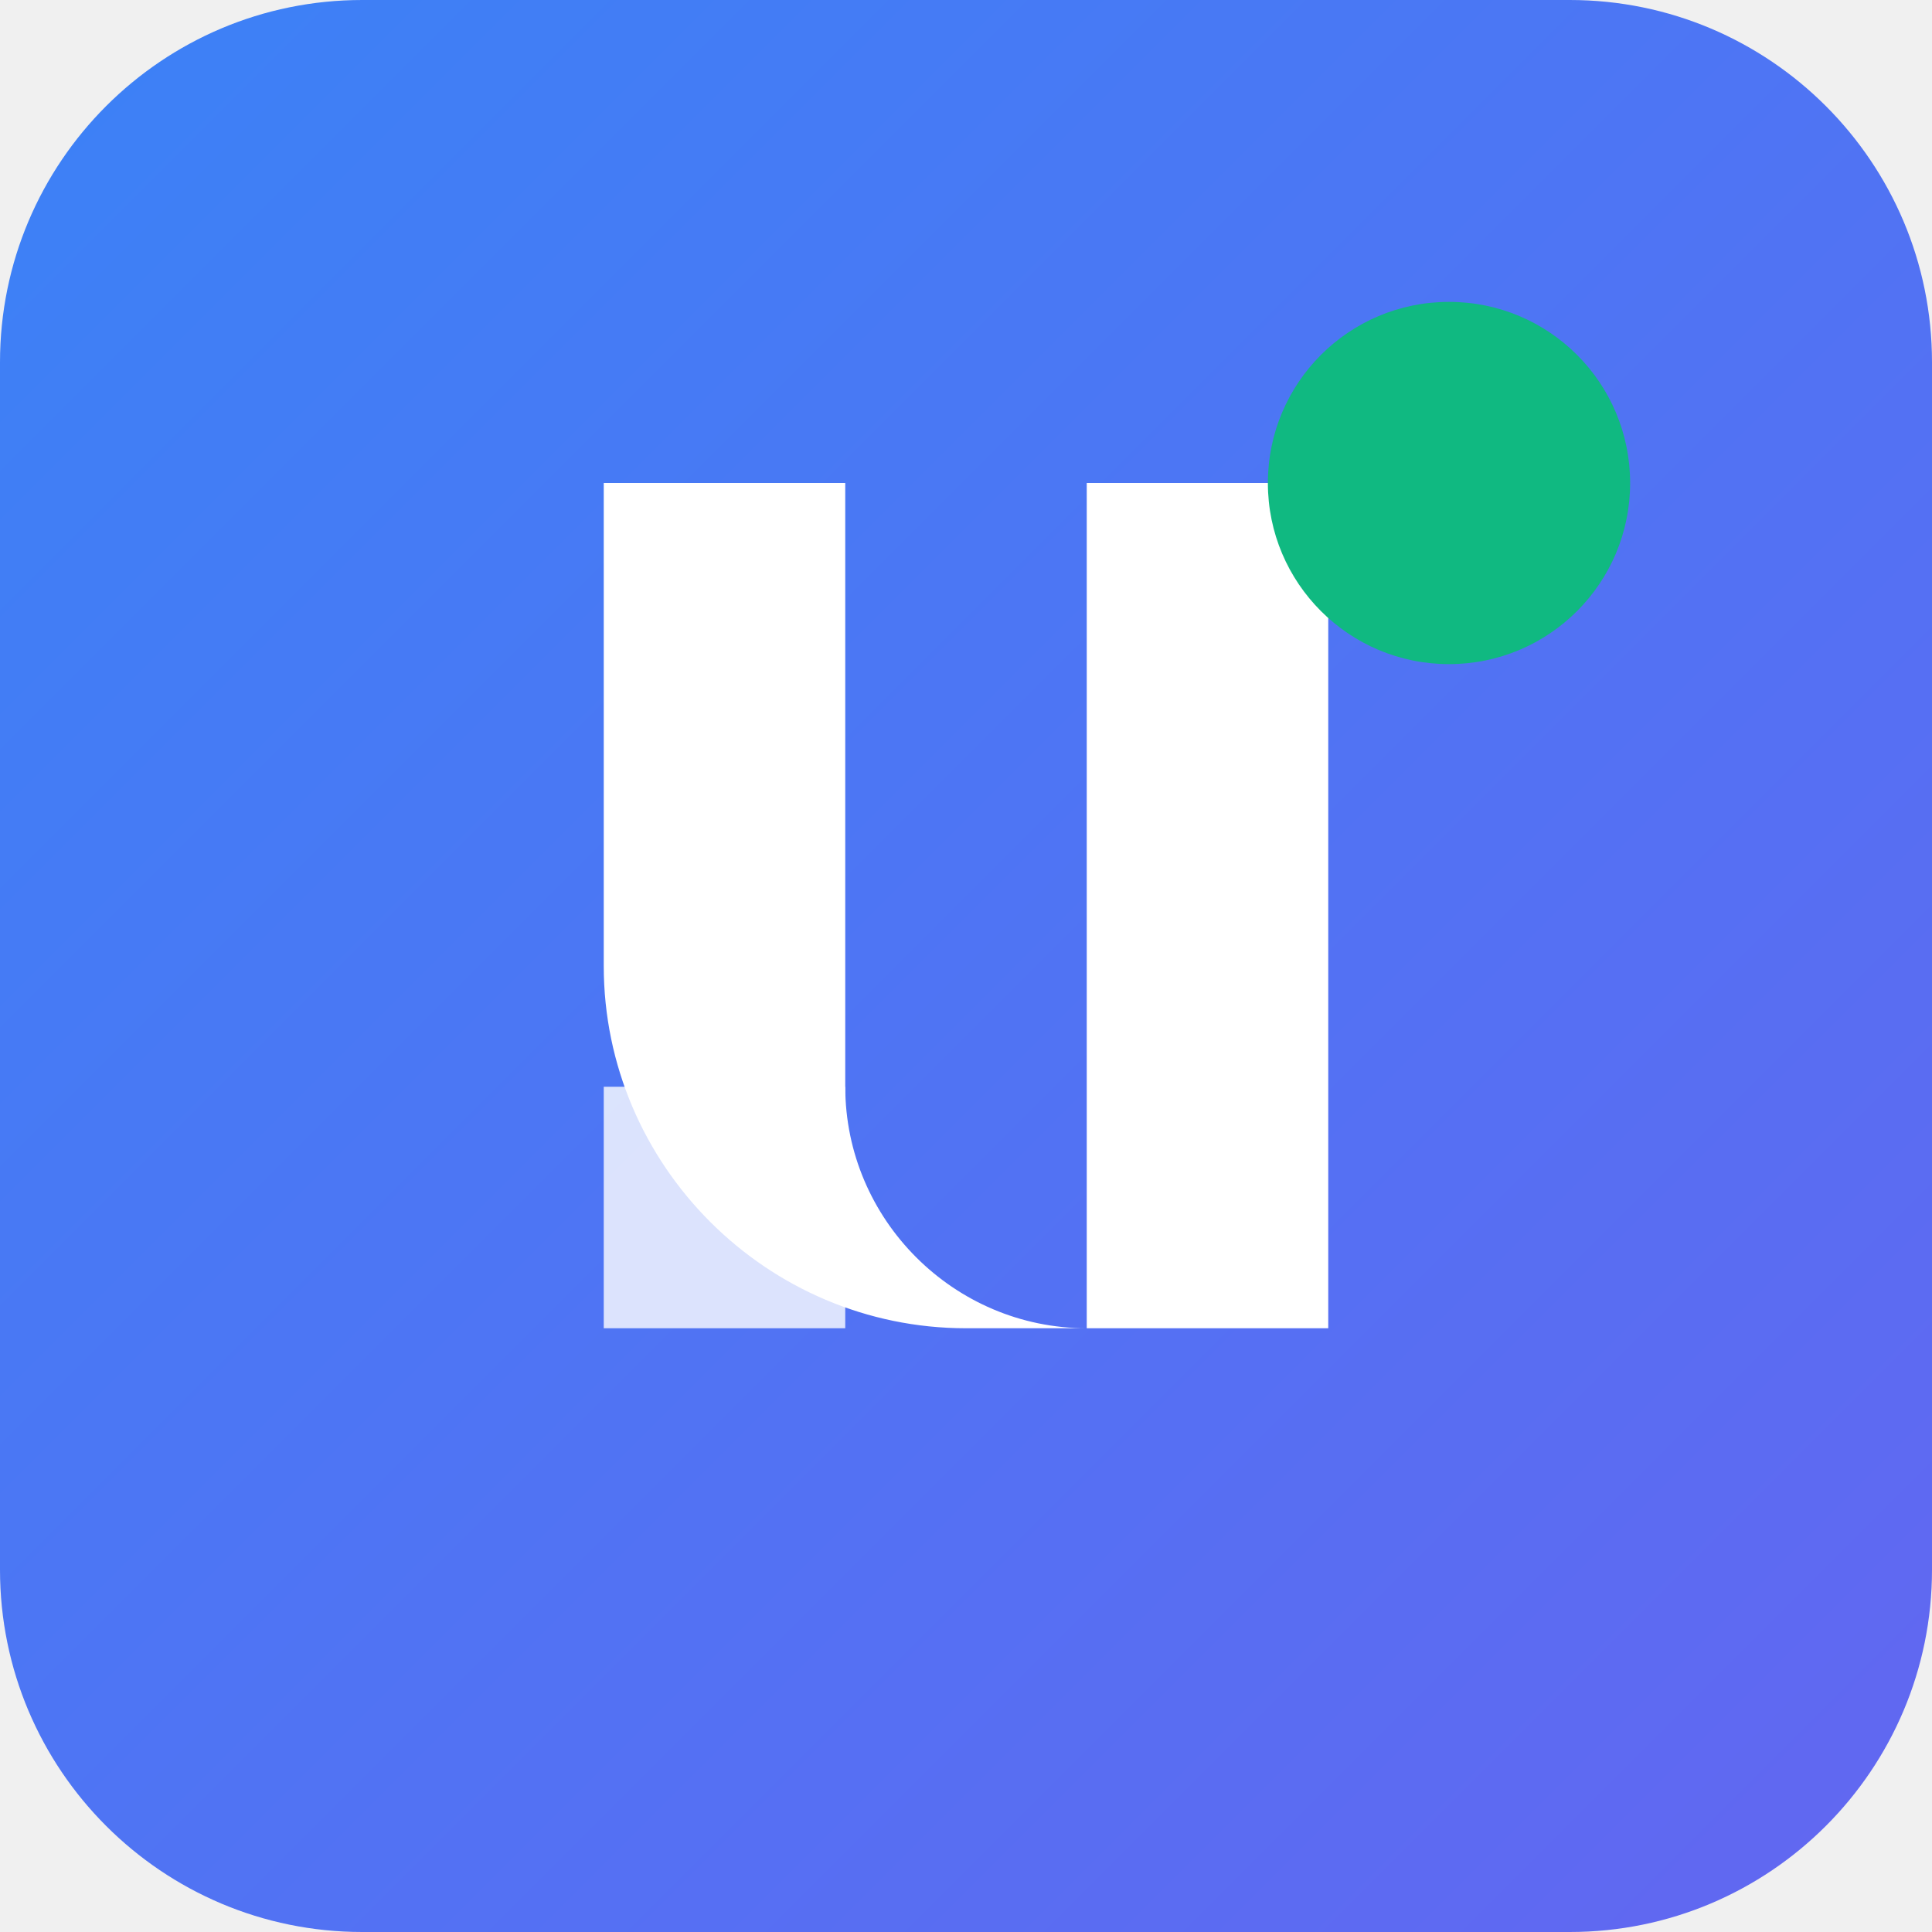
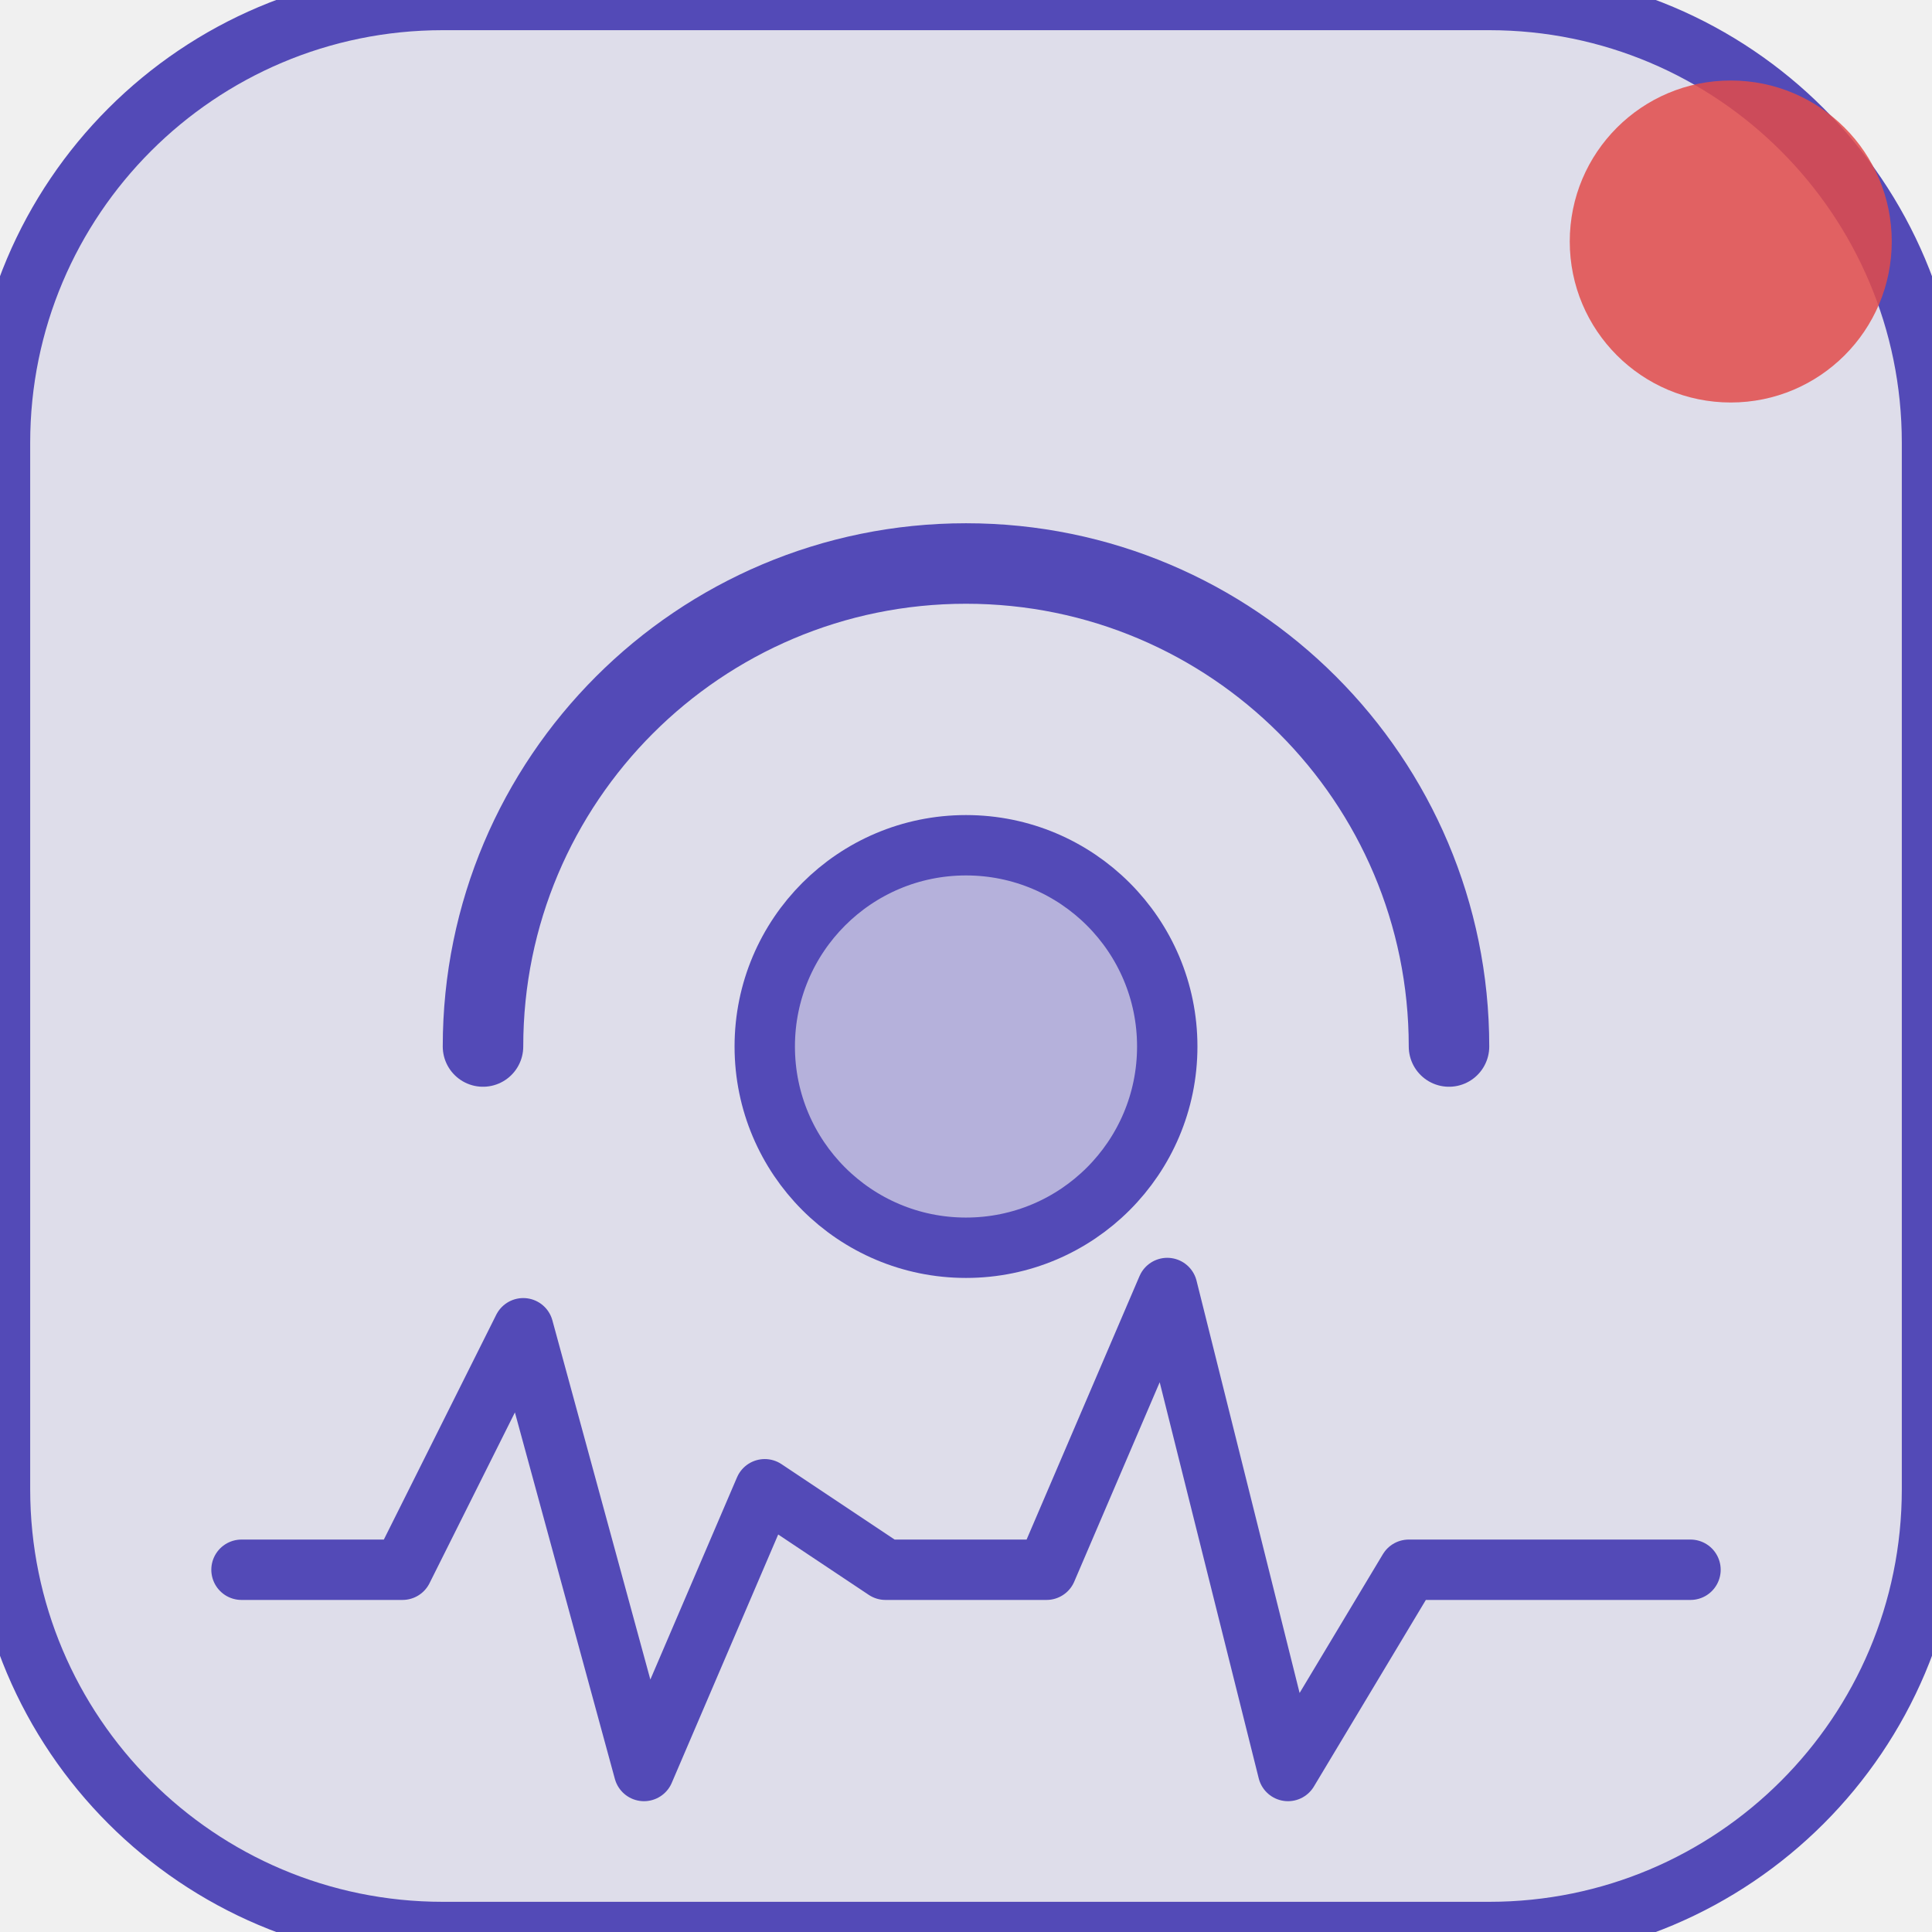
- <svg xmlns="http://www.w3.org/2000/svg" viewBox="0 0 32 32">
-   <defs>
-     <linearGradient id="g1" x1="0%" y1="0%" x2="100%" y2="100%">
-       <stop offset="0%" style="stop-color:#3b82f6" />
-       <stop offset="100%" style="stop-color:#6366f1" />
-     </linearGradient>
-   </defs>
-   <rect width="32" height="32" rx="6" fill="url(#g1)" />
-   <path d="M10 8h4v10c0 2.2 1.8 4 4 4h-2c-3.3 0-6-2.7-6-6V8z" fill="white" />
-   <path d="M18 8h4v14h-4V8z" fill="white" />
-   <path d="M10 18h4v4h-4v-4z" fill="white" opacity="0.8" />
-   <circle cx="24" cy="8" r="3" fill="#10b981" />
+ <svg xmlns="http://www.w3.org/2000/svg" width="48" height="48" viewBox="0 0 48 48">
+   <rect x="0" y="0" width="48" height="48" rx="11" fill="#534AB7" opacity="0.12" />
+   <rect x="0" y="0" width="48" height="48" rx="11" fill="none" stroke="#534AB7" stroke-width="1.5" />
+   <path d="M12,26 A12,12 0 0,1 36,26" fill="none" stroke="#534AB7" stroke-width="2" stroke-linecap="round" />
+   <circle cx="24" cy="26" r="5" fill="#534AB7" opacity="0.3" />
+   <circle cx="24" cy="26" r="5" fill="none" stroke="#534AB7" stroke-width="1.5" />
+   <polyline points="6,39 10,39 13,33 16,44 19,37 22,39 26,39 29,32 32,44 35,39 38,39 42,39" fill="none" stroke="#534AB7" stroke-width="1.5" stroke-linecap="round" stroke-linejoin="round" />
+   <circle cx="43" cy="6" r="4" fill="#E24B4A" opacity="0.85" />
</svg>
